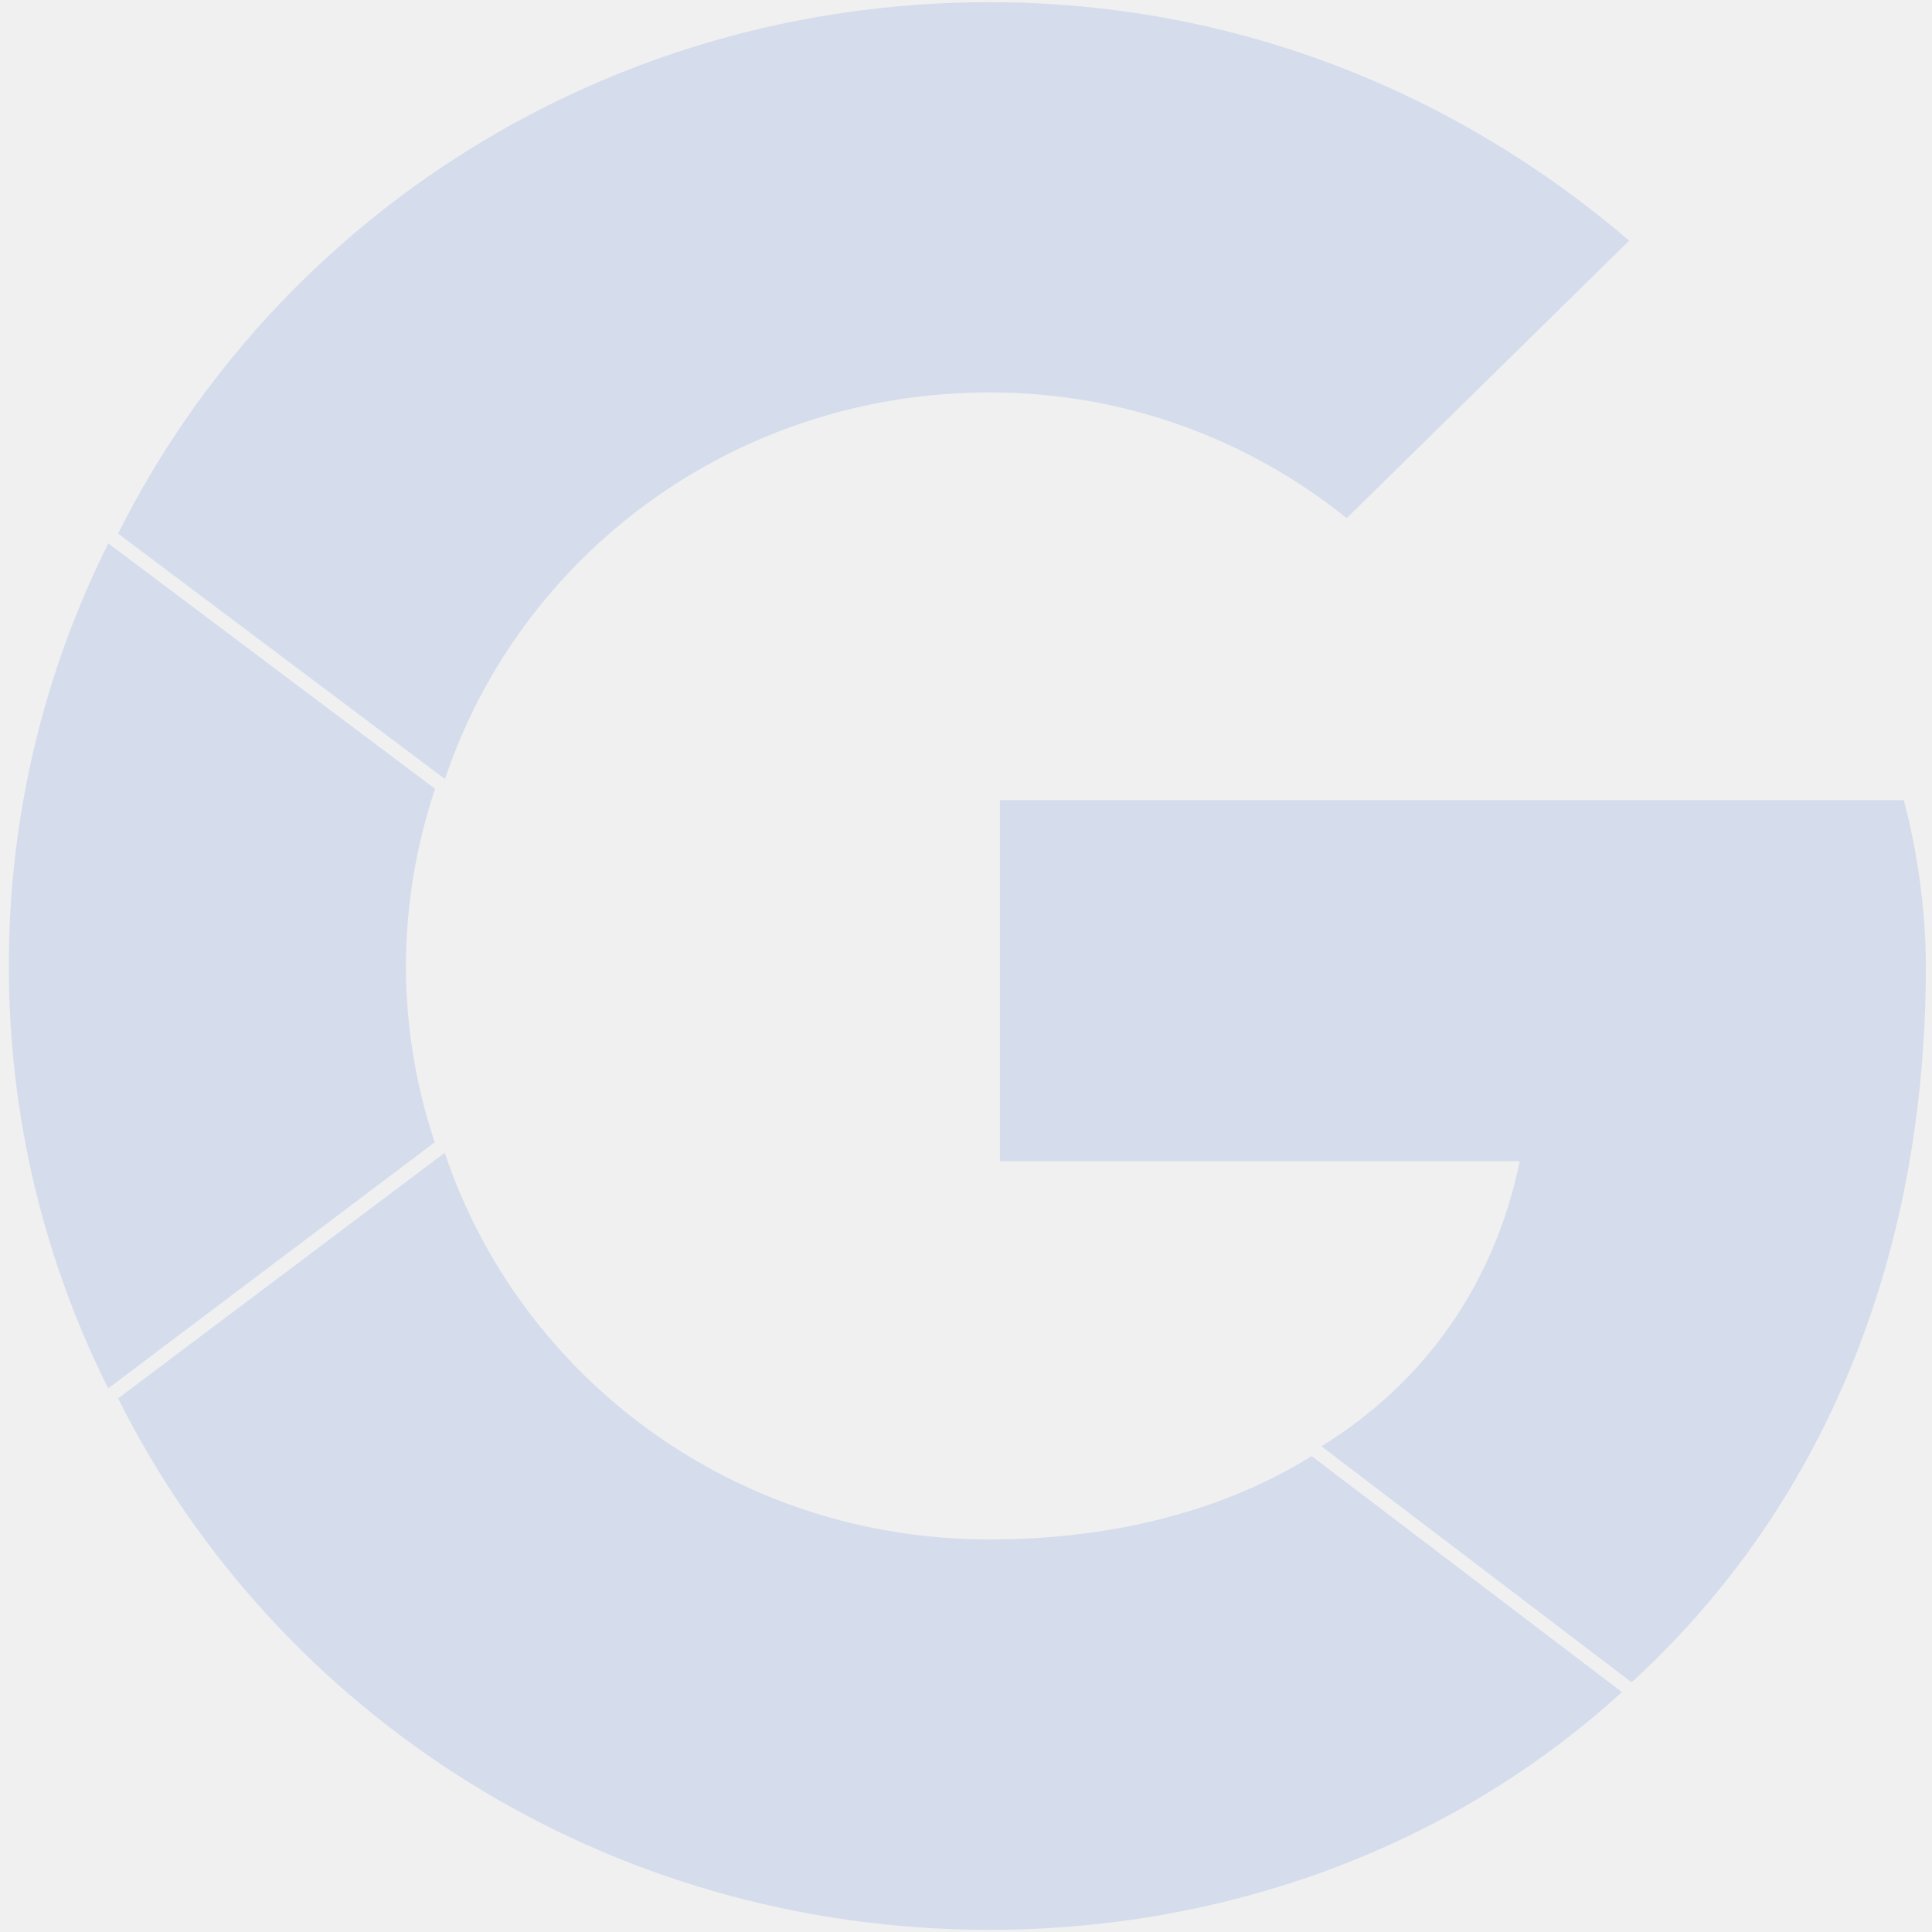
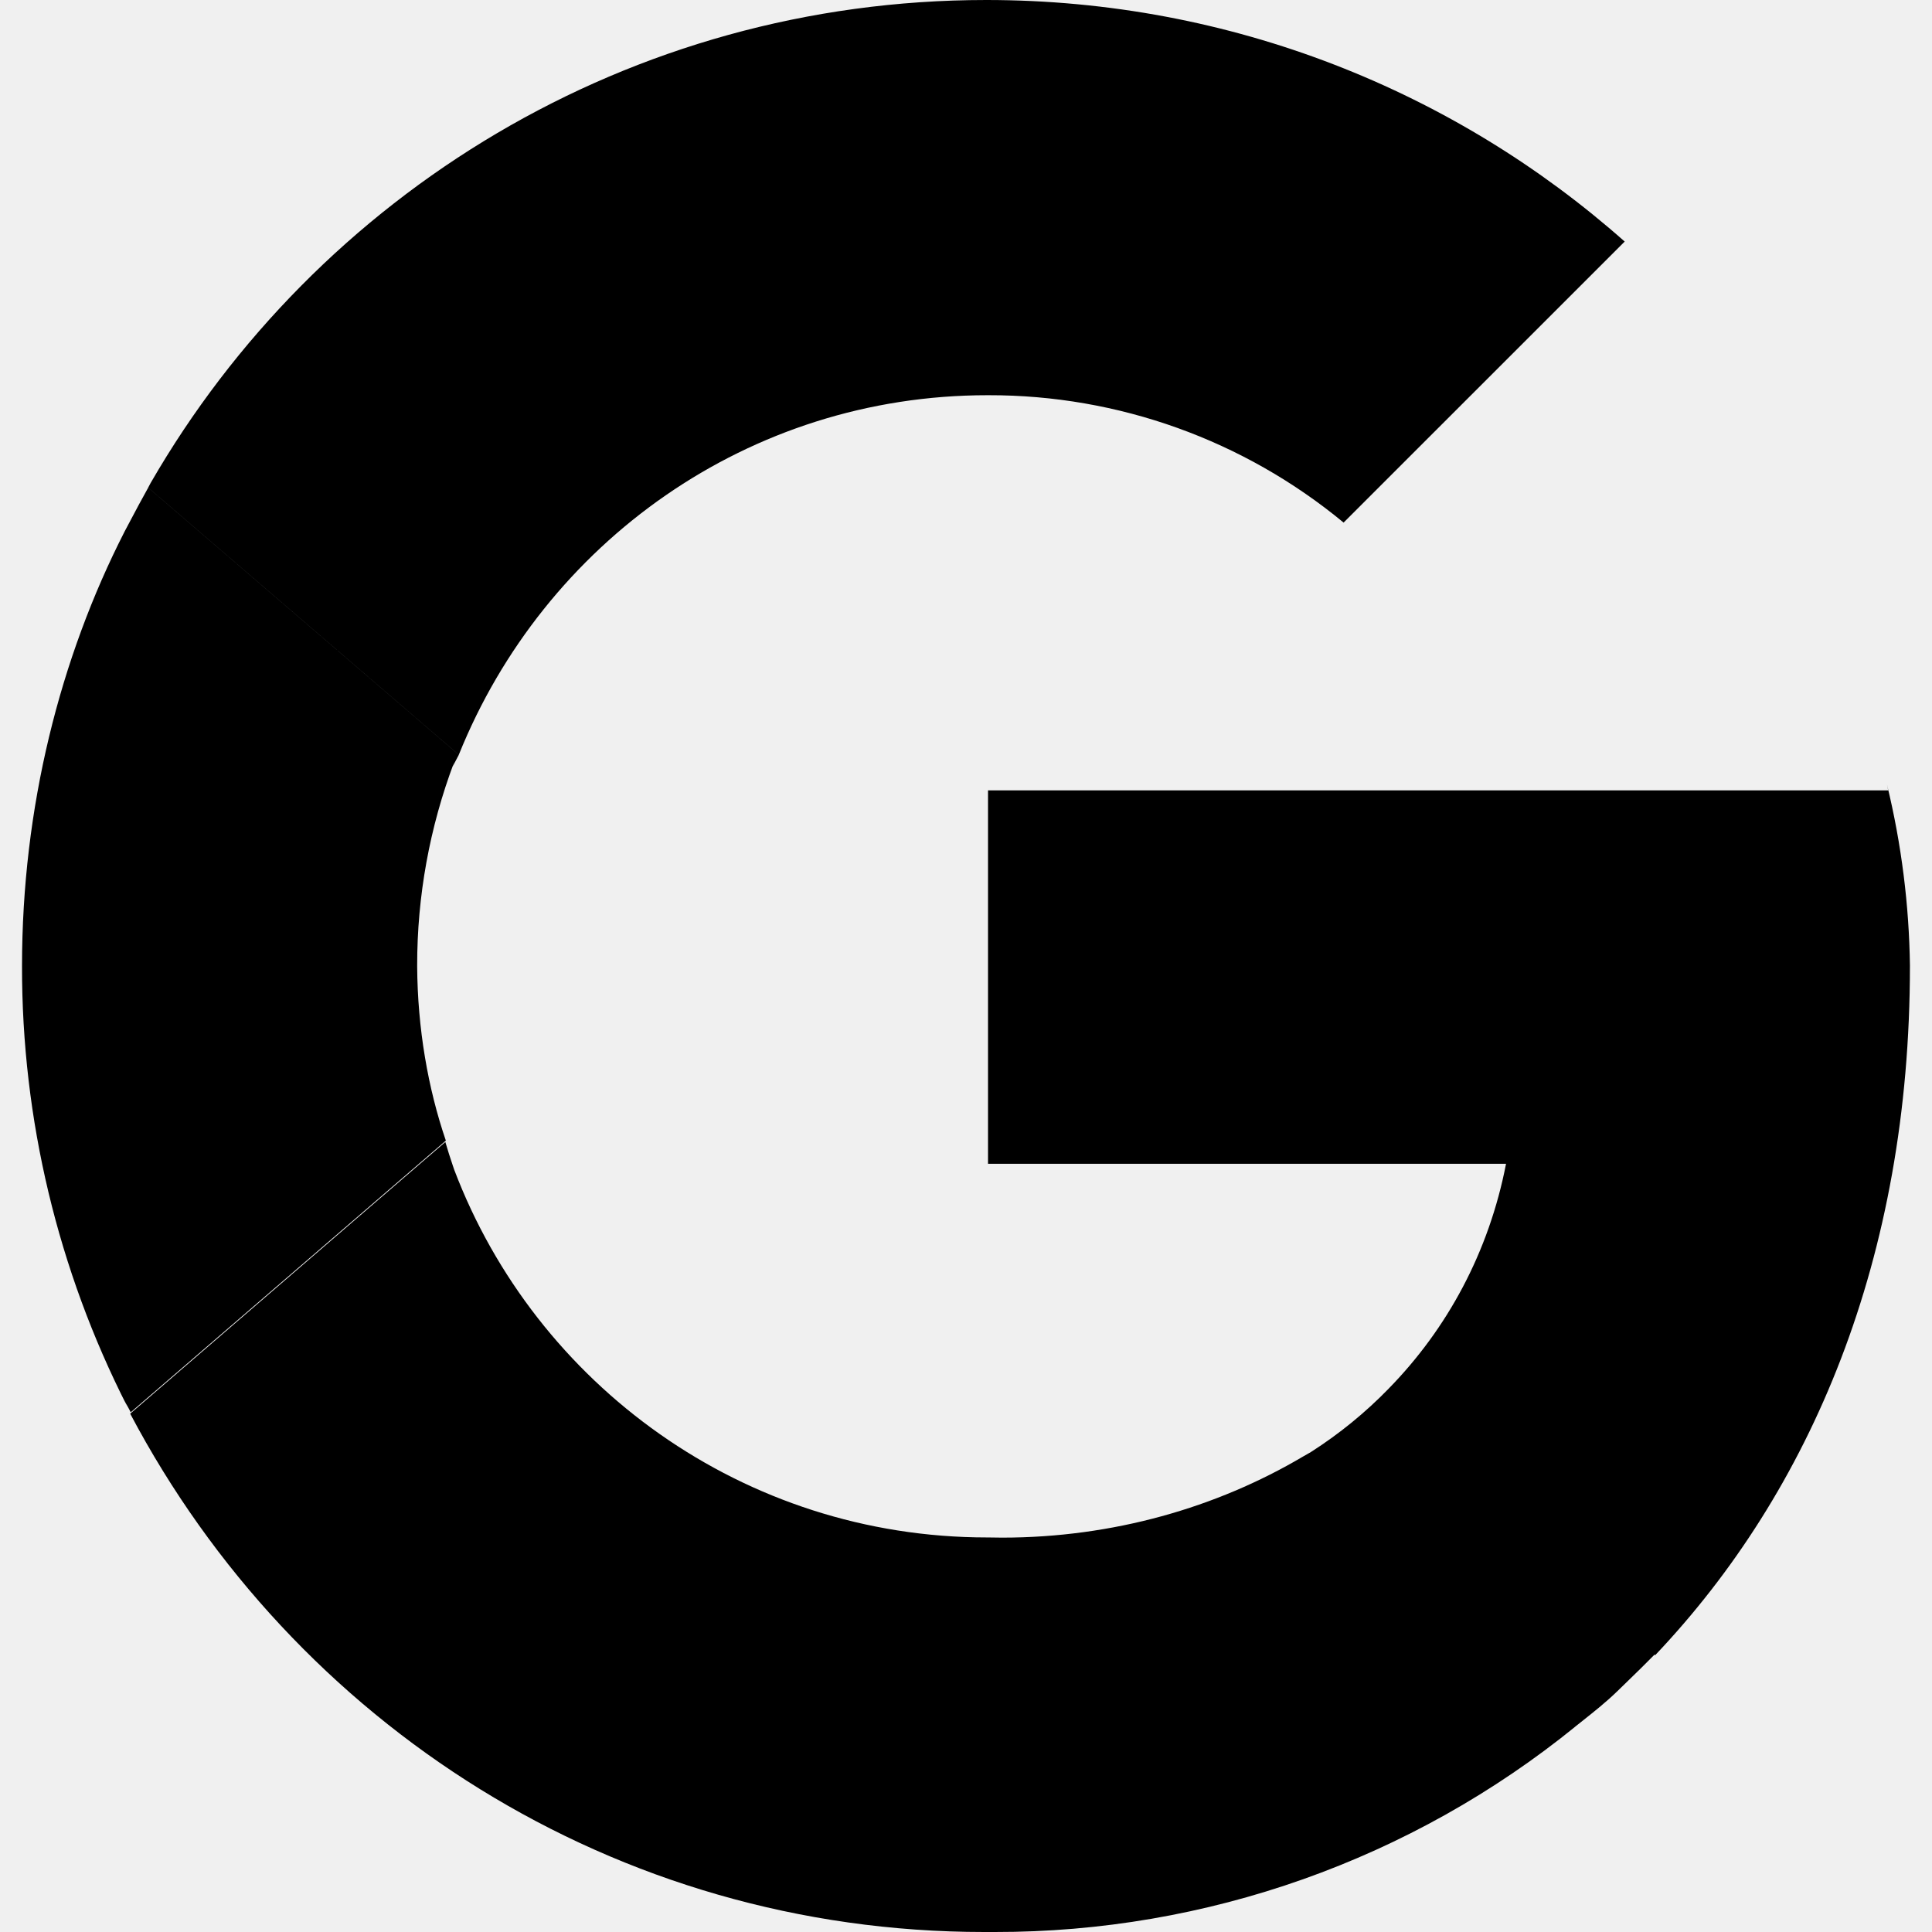
- <svg xmlns="http://www.w3.org/2000/svg" width="16" height="16" viewBox="0 0 16 16" fill="none">
-   <g id="normal_u43" clip-path="url(#clip0_1031_6181)">
-     <g id="Group">
-       <path id="Vector" d="M11.153 4.291L13.492 1.993C12.067 0.772 10.24 0.018 8.194 0.018C5.017 0.018 2.286 1.806 0.978 4.419L3.685 6.452C4.308 4.59 6.085 3.25 8.194 3.25C9.326 3.25 10.349 3.645 11.153 4.291ZM3.603 6.533L0.897 4.5C0.354 5.585 0.072 6.784 0.073 8C0.073 9.258 0.369 10.444 0.896 11.498L3.6 9.46C3.443 8.99 3.362 8.497 3.362 8C3.362 7.487 3.449 6.995 3.603 6.533ZM8.194 15.982C10.154 15.982 12.026 15.297 13.432 14.013L10.863 12.059C10.139 12.508 9.226 12.749 8.193 12.749C6.083 12.749 4.307 11.41 3.683 9.547L0.978 11.581C2.285 14.194 5.016 15.982 8.194 15.982ZM12.586 9.616C12.371 10.657 11.784 11.457 10.944 11.978L13.512 13.932C14.989 12.584 15.949 10.576 15.949 8C15.949 7.533 15.875 7.03 15.766 6.626H8.281V9.616H12.586Z" fill="#D5DCEC" />
-     </g>
-   </g>
-   <defs>
-     <clipPath id="clip0_1031_6181">
-       <rect width="16" height="16" fill="white" />
-     </clipPath>
-   </defs>
+ <svg fill="currentColor" viewBox="0 0 96 96" class="svg-icon" style="">
+   <path fill-rule="evenodd" clip-rule="evenodd" d="M49.132 19.638h-.066c-11.862 0-22.017 7.311-26.268 17.865L7.363 24.228l.123-.231C15.763 9.654 31.258 0 49.01 0 61.2 0 72.322 4.551 80.73 12.003L66.763 25.967a27.606 27.606 0 0 0-17.632-6.329Zm17.632 6.33.044.036-.045-.036Zm-46.035 22.02v.027c.018 3.096.54 6.075 1.425 8.661l-15.66 13.5c-.045-.097-.098-.191-.15-.285a4.132 4.132 0 0 1-.15-.285l.126.273a48.081 48.081 0 0 1-5.226-21.873c0-7.875 1.884-15.306 5.1-21.6l.277-.523c.285-.538.589-1.112.893-1.652l15.435 13.275-.3.57.066-.198a28.545 28.545 0 0 0-1.836 10.11Zm74.175.015a40.44 40.44 0 0 0-1.137-9.006l.057.276h-44.73v18.555h25.74c-.852 4.392-2.922 8.202-5.838 11.178l.003-.003H69a21.589 21.589 0 0 1-3.857 3.144l-.087.051-.315.18c-4.284 2.532-9.444 4.026-14.95 4.026-.233 0-.467-.003-.698-.009h-.04c-12.101 0-22.43-7.59-26.483-18.27l-.066-.195c-.135-.39-.255-.78-.375-1.185l-15.66 13.5C14.617 85.668 30.553 96 48.904 96h.525A45.684 45.684 0 0 0 78.3 85.776l-.087.066.315-.25c.635-.503 1.279-1.012 1.845-1.565l.53-.515c.45-.438.876-.85 1.31-1.295l.03.03c7.755-8.174 12.66-19.724 12.66-34.244Z" />
</svg>
